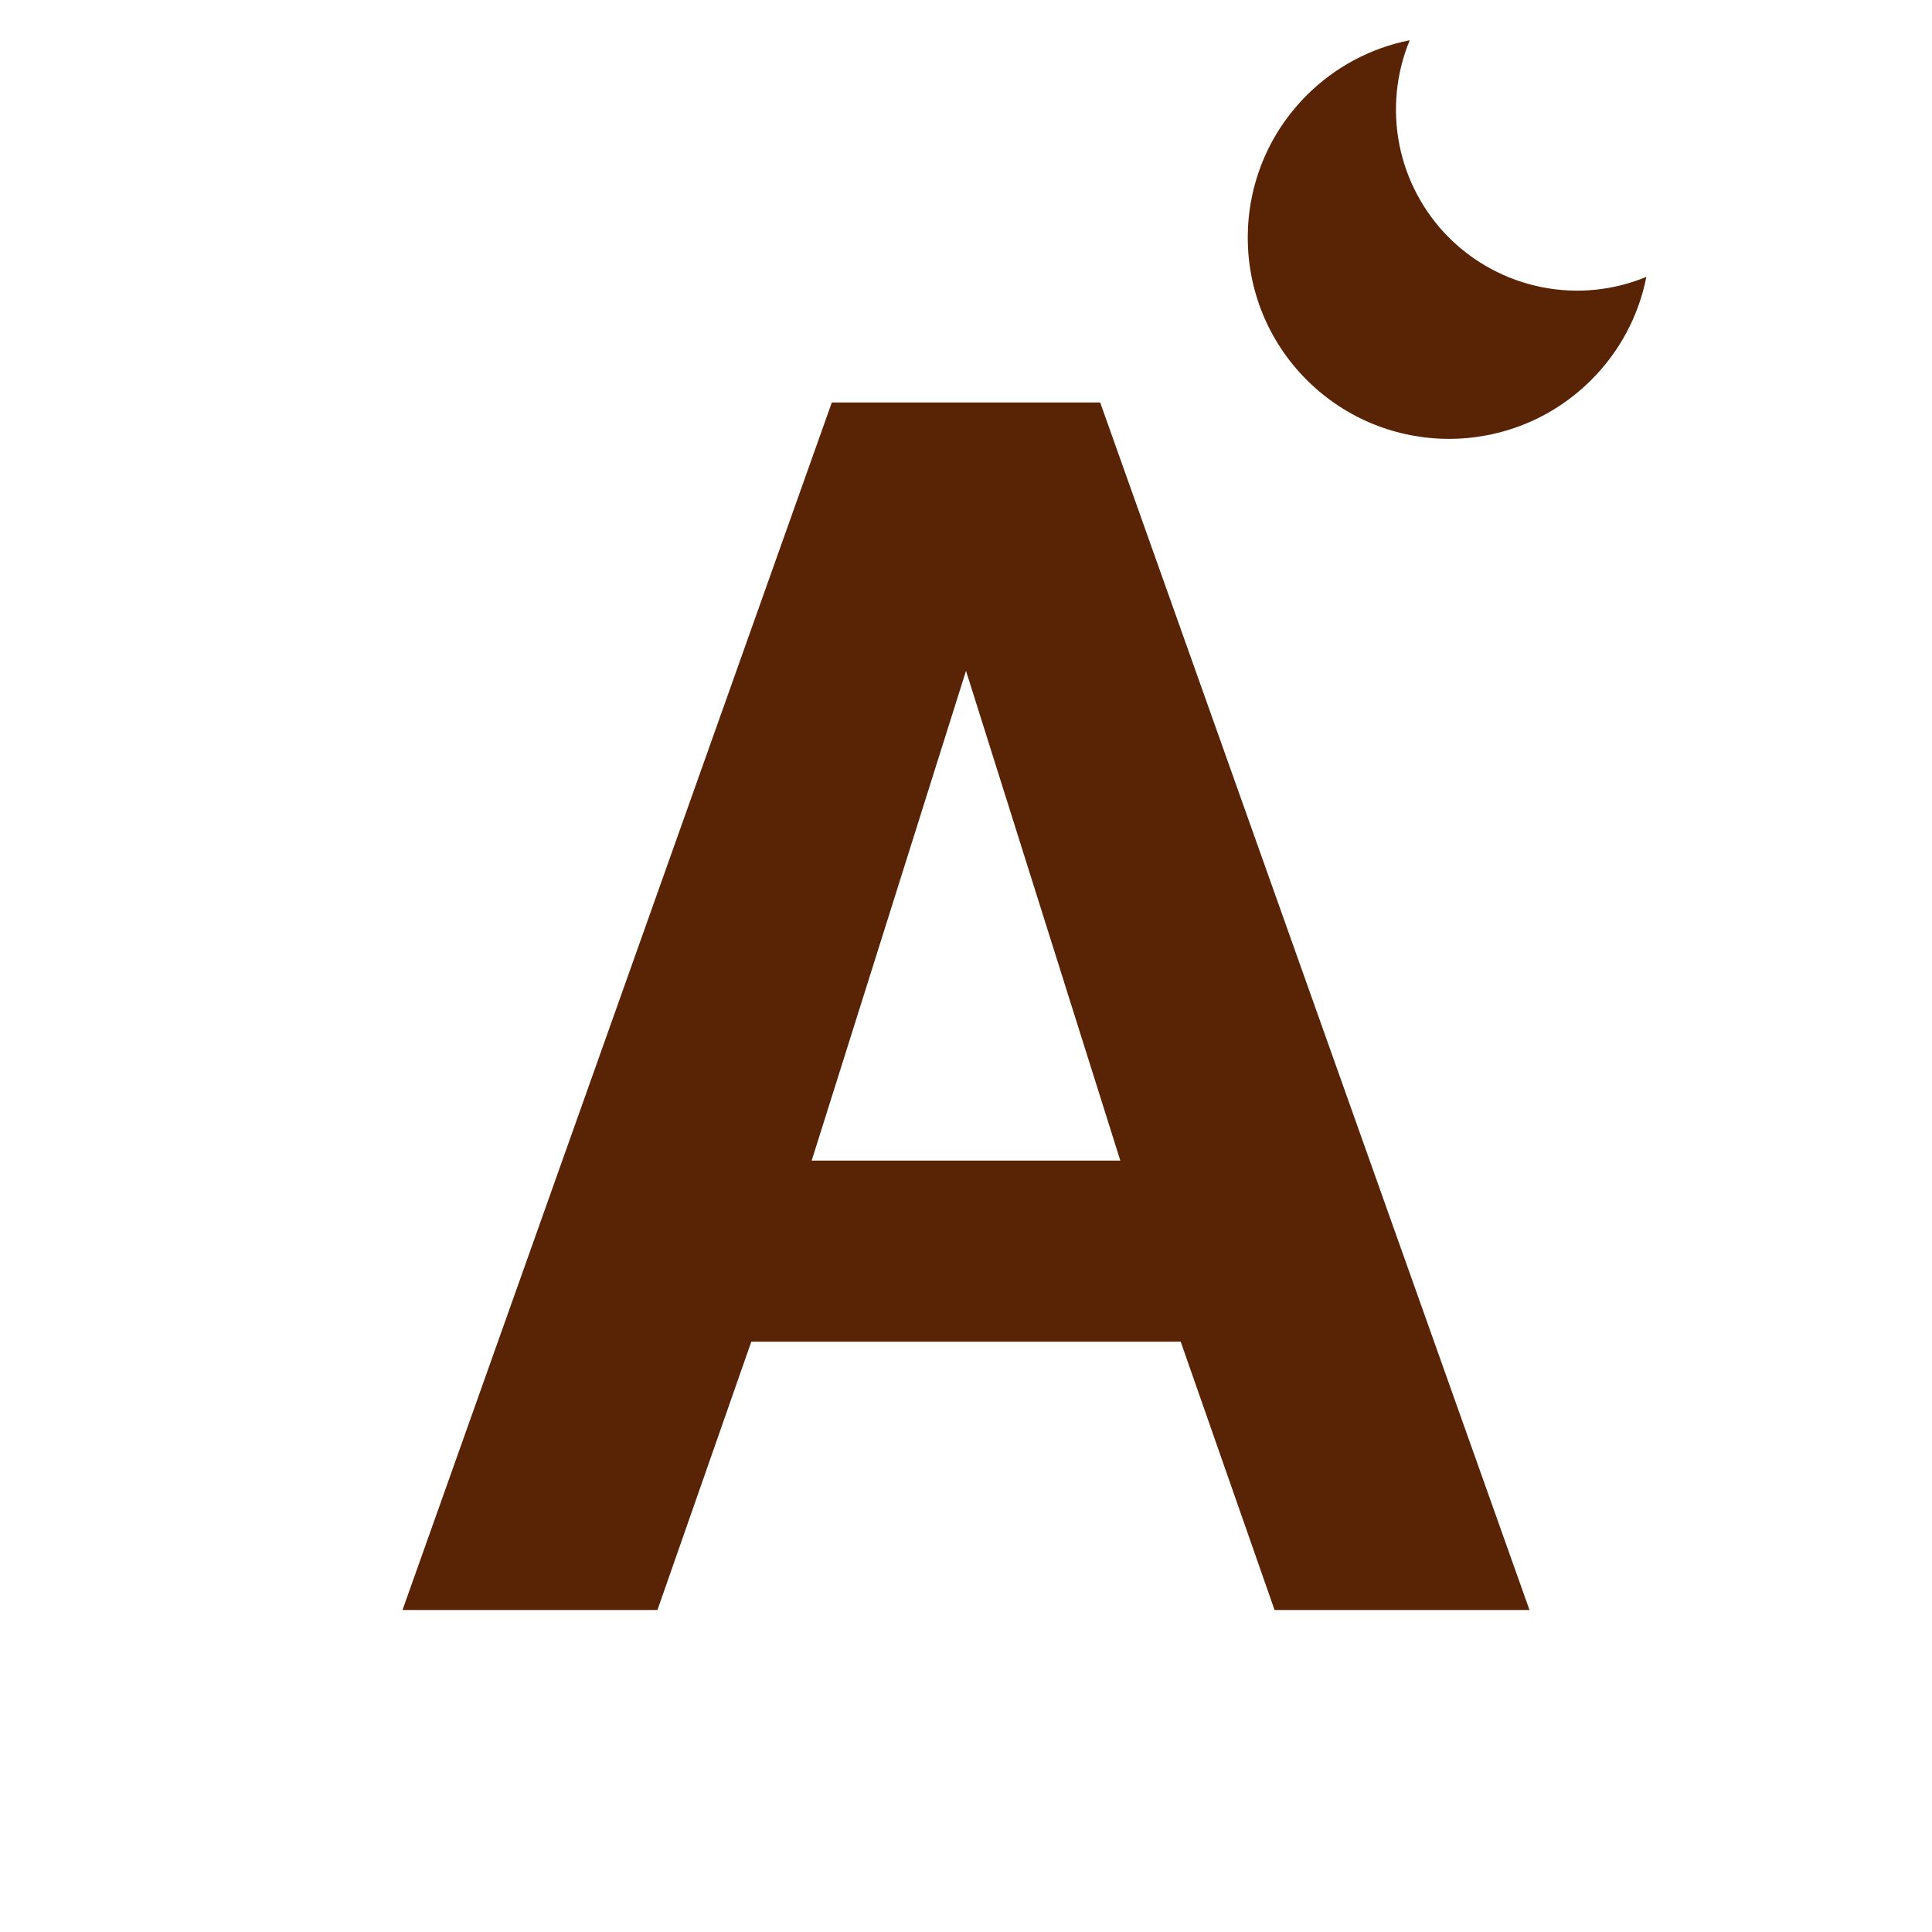
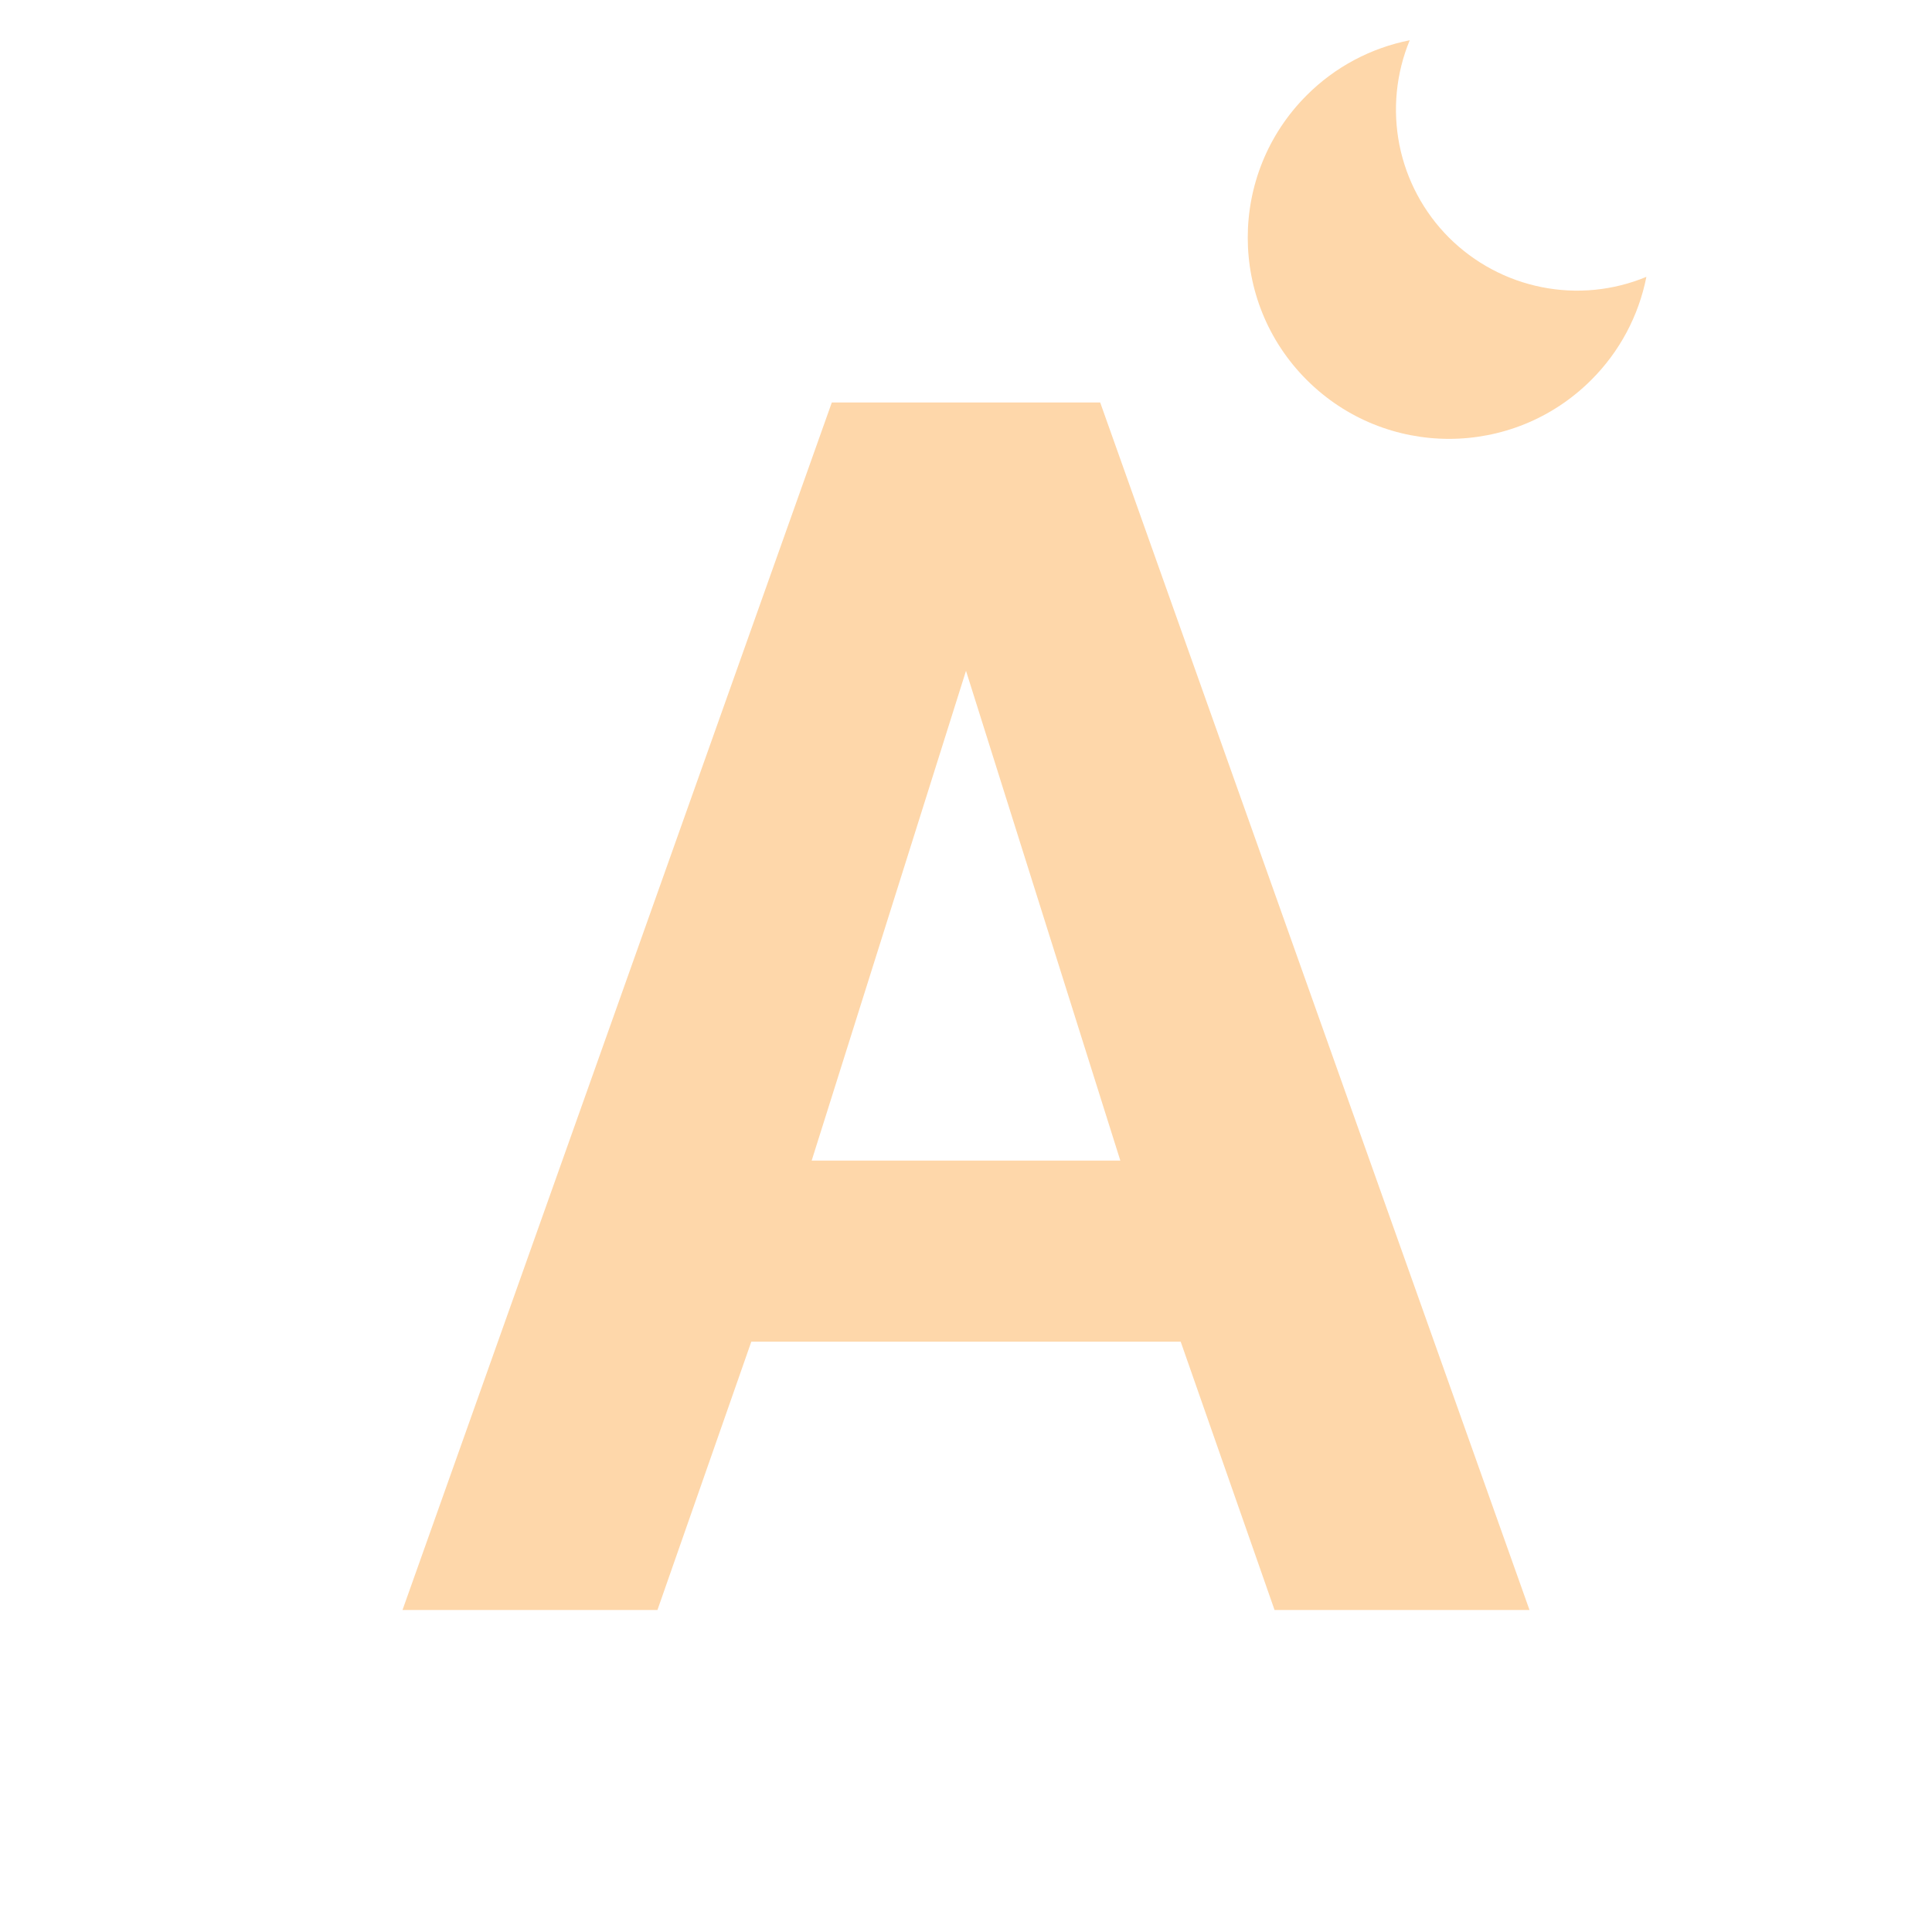
<svg xmlns="http://www.w3.org/2000/svg" width="100%" viewBox="0 0 24 24" fill="none">
-   <path d="M5 20L10.333 5H13.667L19 20H15.833L14.667 16.667H9.333L8.167 20H5ZM10.083 14.417H13.917L12 8.333L10.083 14.417Z" fill="#592406" />
+   <path d="M5 20L10.333 5H13.667L19 20H15.833L14.667 16.667H9.333L8.167 20H5ZM10.083 14.417H13.917L12 8.333L10.083 14.417Z" fill="#fed7aa" />
  <g clip-path="url(#clip0_3_26)">
-     <path d="M18 2.952C17.685 2.637 17.471 2.236 17.384 1.8C17.298 1.363 17.342 0.911 17.512 0.5C17.027 0.596 16.581 0.834 16.232 1.184C15.256 2.16 15.256 3.743 16.232 4.719C17.209 5.696 18.791 5.696 19.768 4.719C20.118 4.37 20.356 3.925 20.452 3.439C20.041 3.61 19.588 3.654 19.152 3.567C18.716 3.48 18.315 3.266 18 2.952V2.952Z" fill="#592406" />
+     <path d="M18 2.952C17.685 2.637 17.471 2.236 17.384 1.8C17.298 1.363 17.342 0.911 17.512 0.5C17.027 0.596 16.581 0.834 16.232 1.184C15.256 2.16 15.256 3.743 16.232 4.719C17.209 5.696 18.791 5.696 19.768 4.719C20.118 4.37 20.356 3.925 20.452 3.439C20.041 3.61 19.588 3.654 19.152 3.567C18.716 3.48 18.315 3.266 18 2.952V2.952Z" fill="#fed7aa" />
  </g>
</svg>
